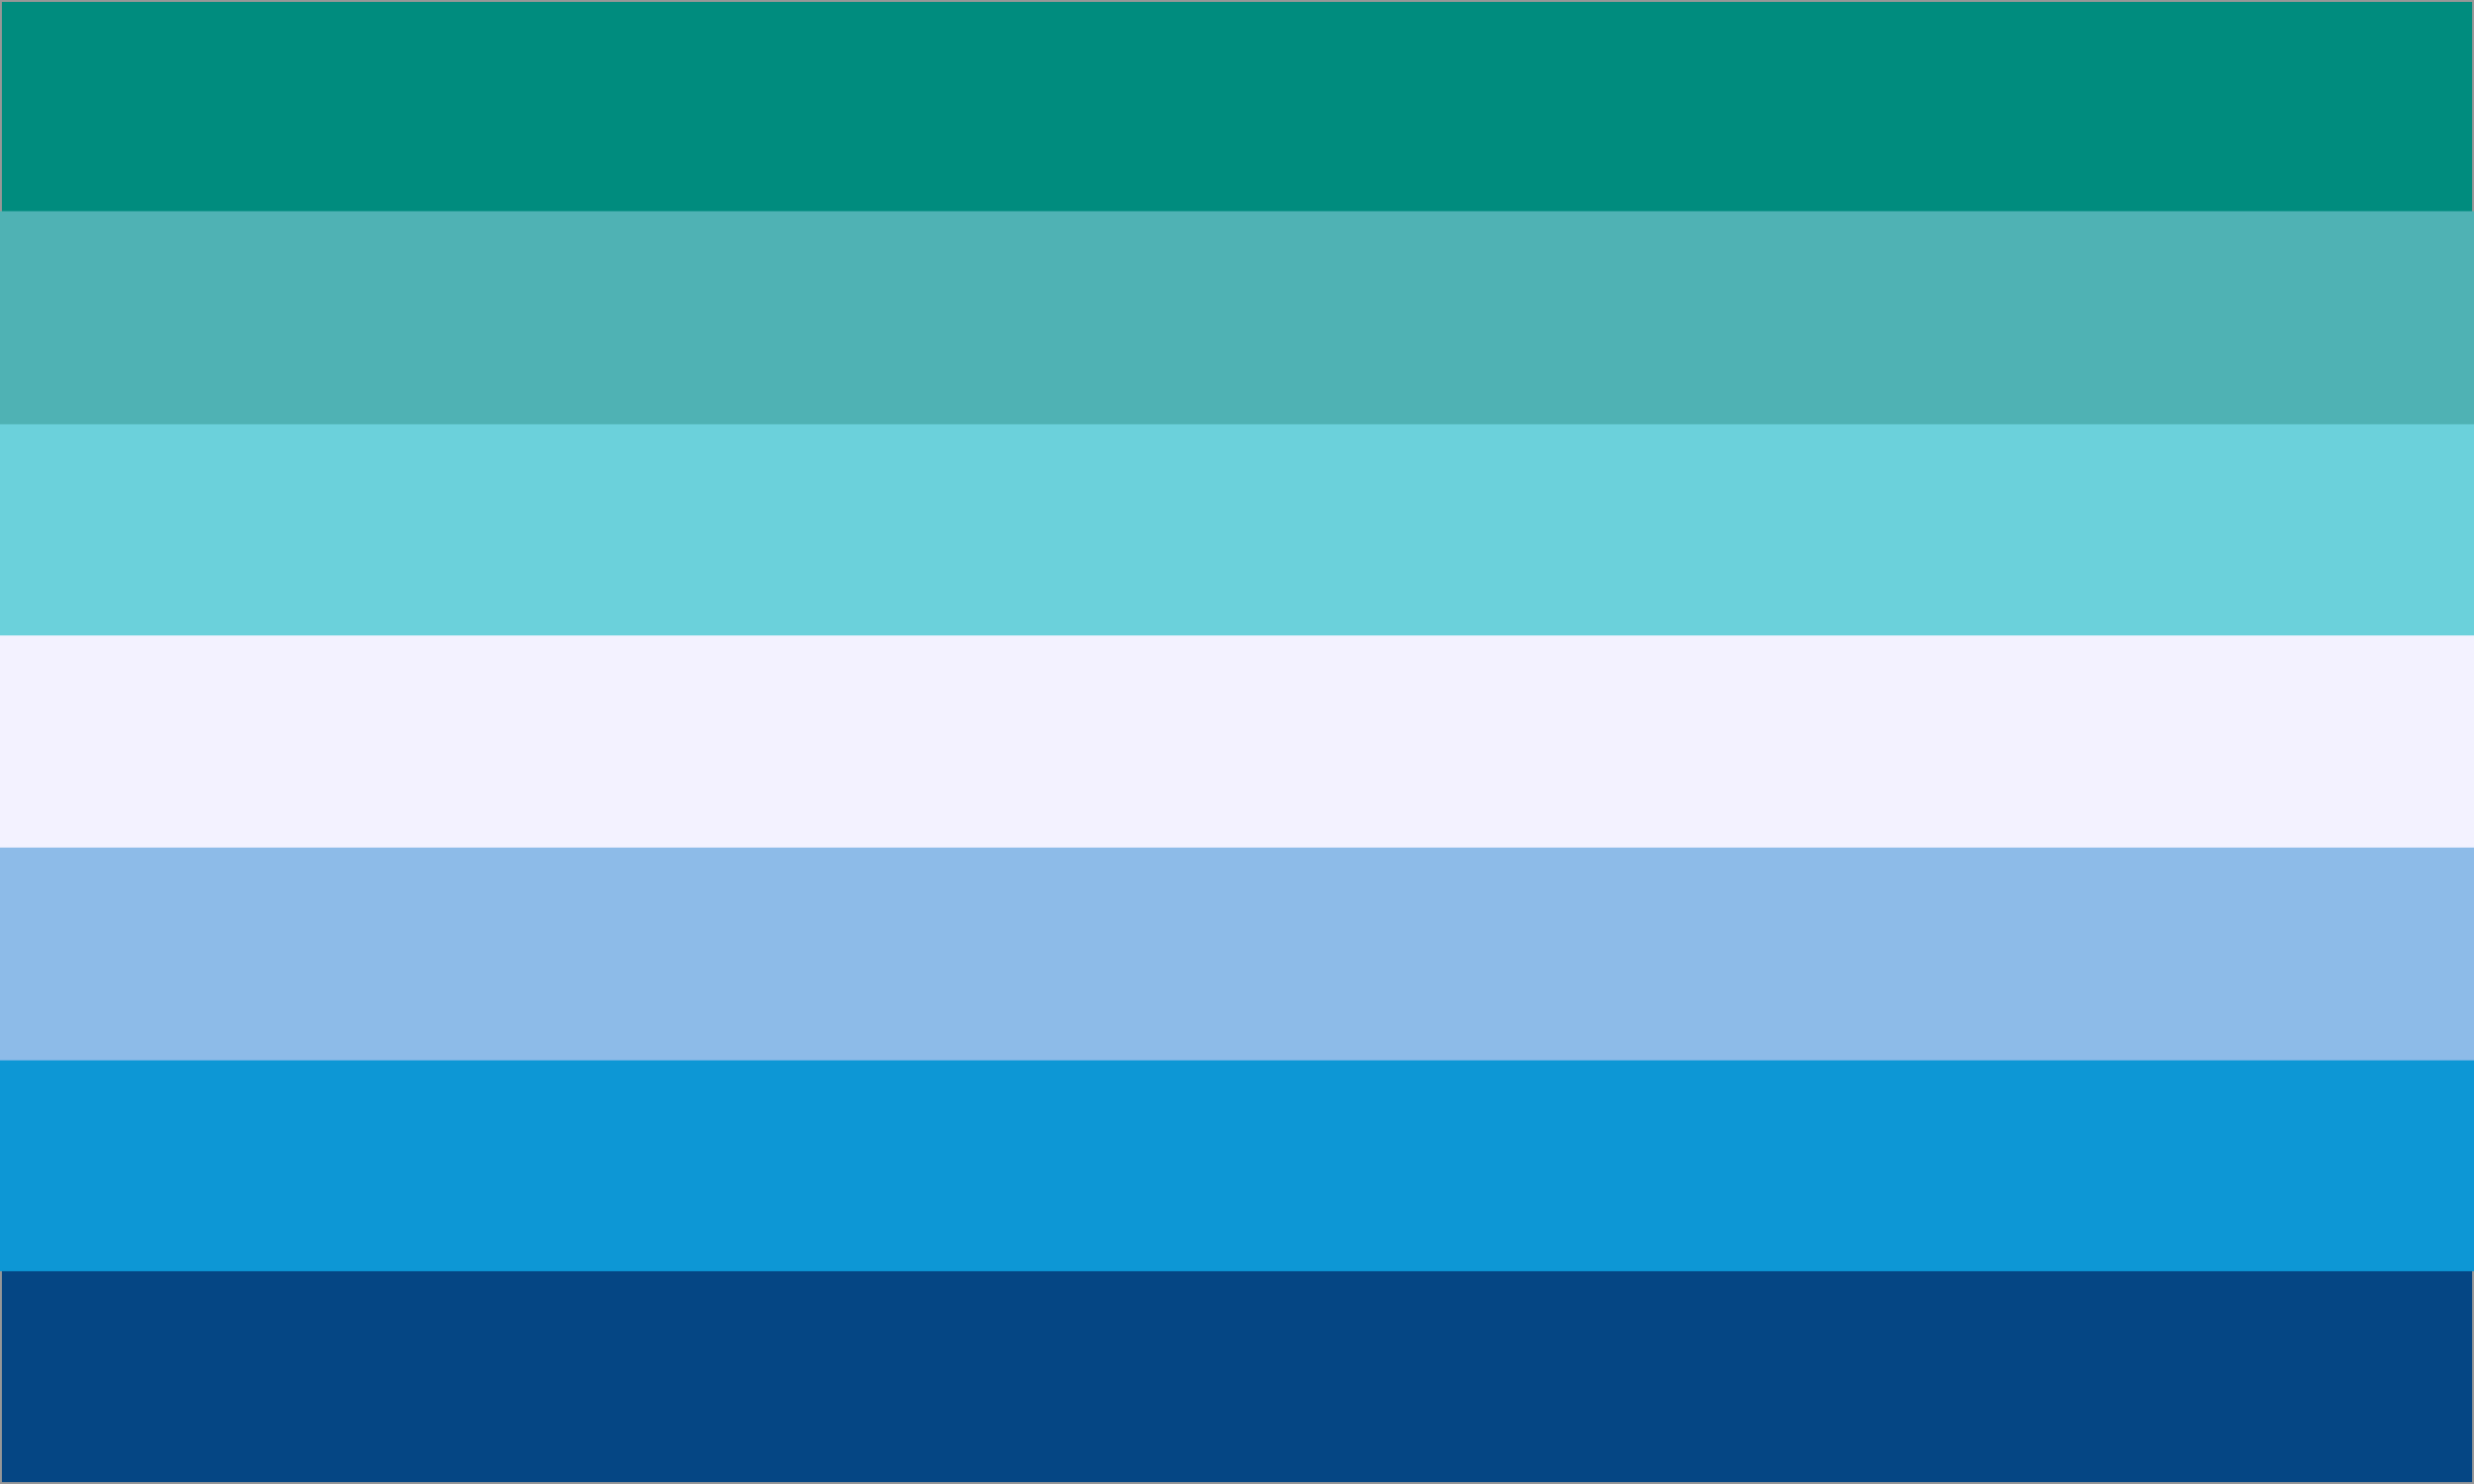
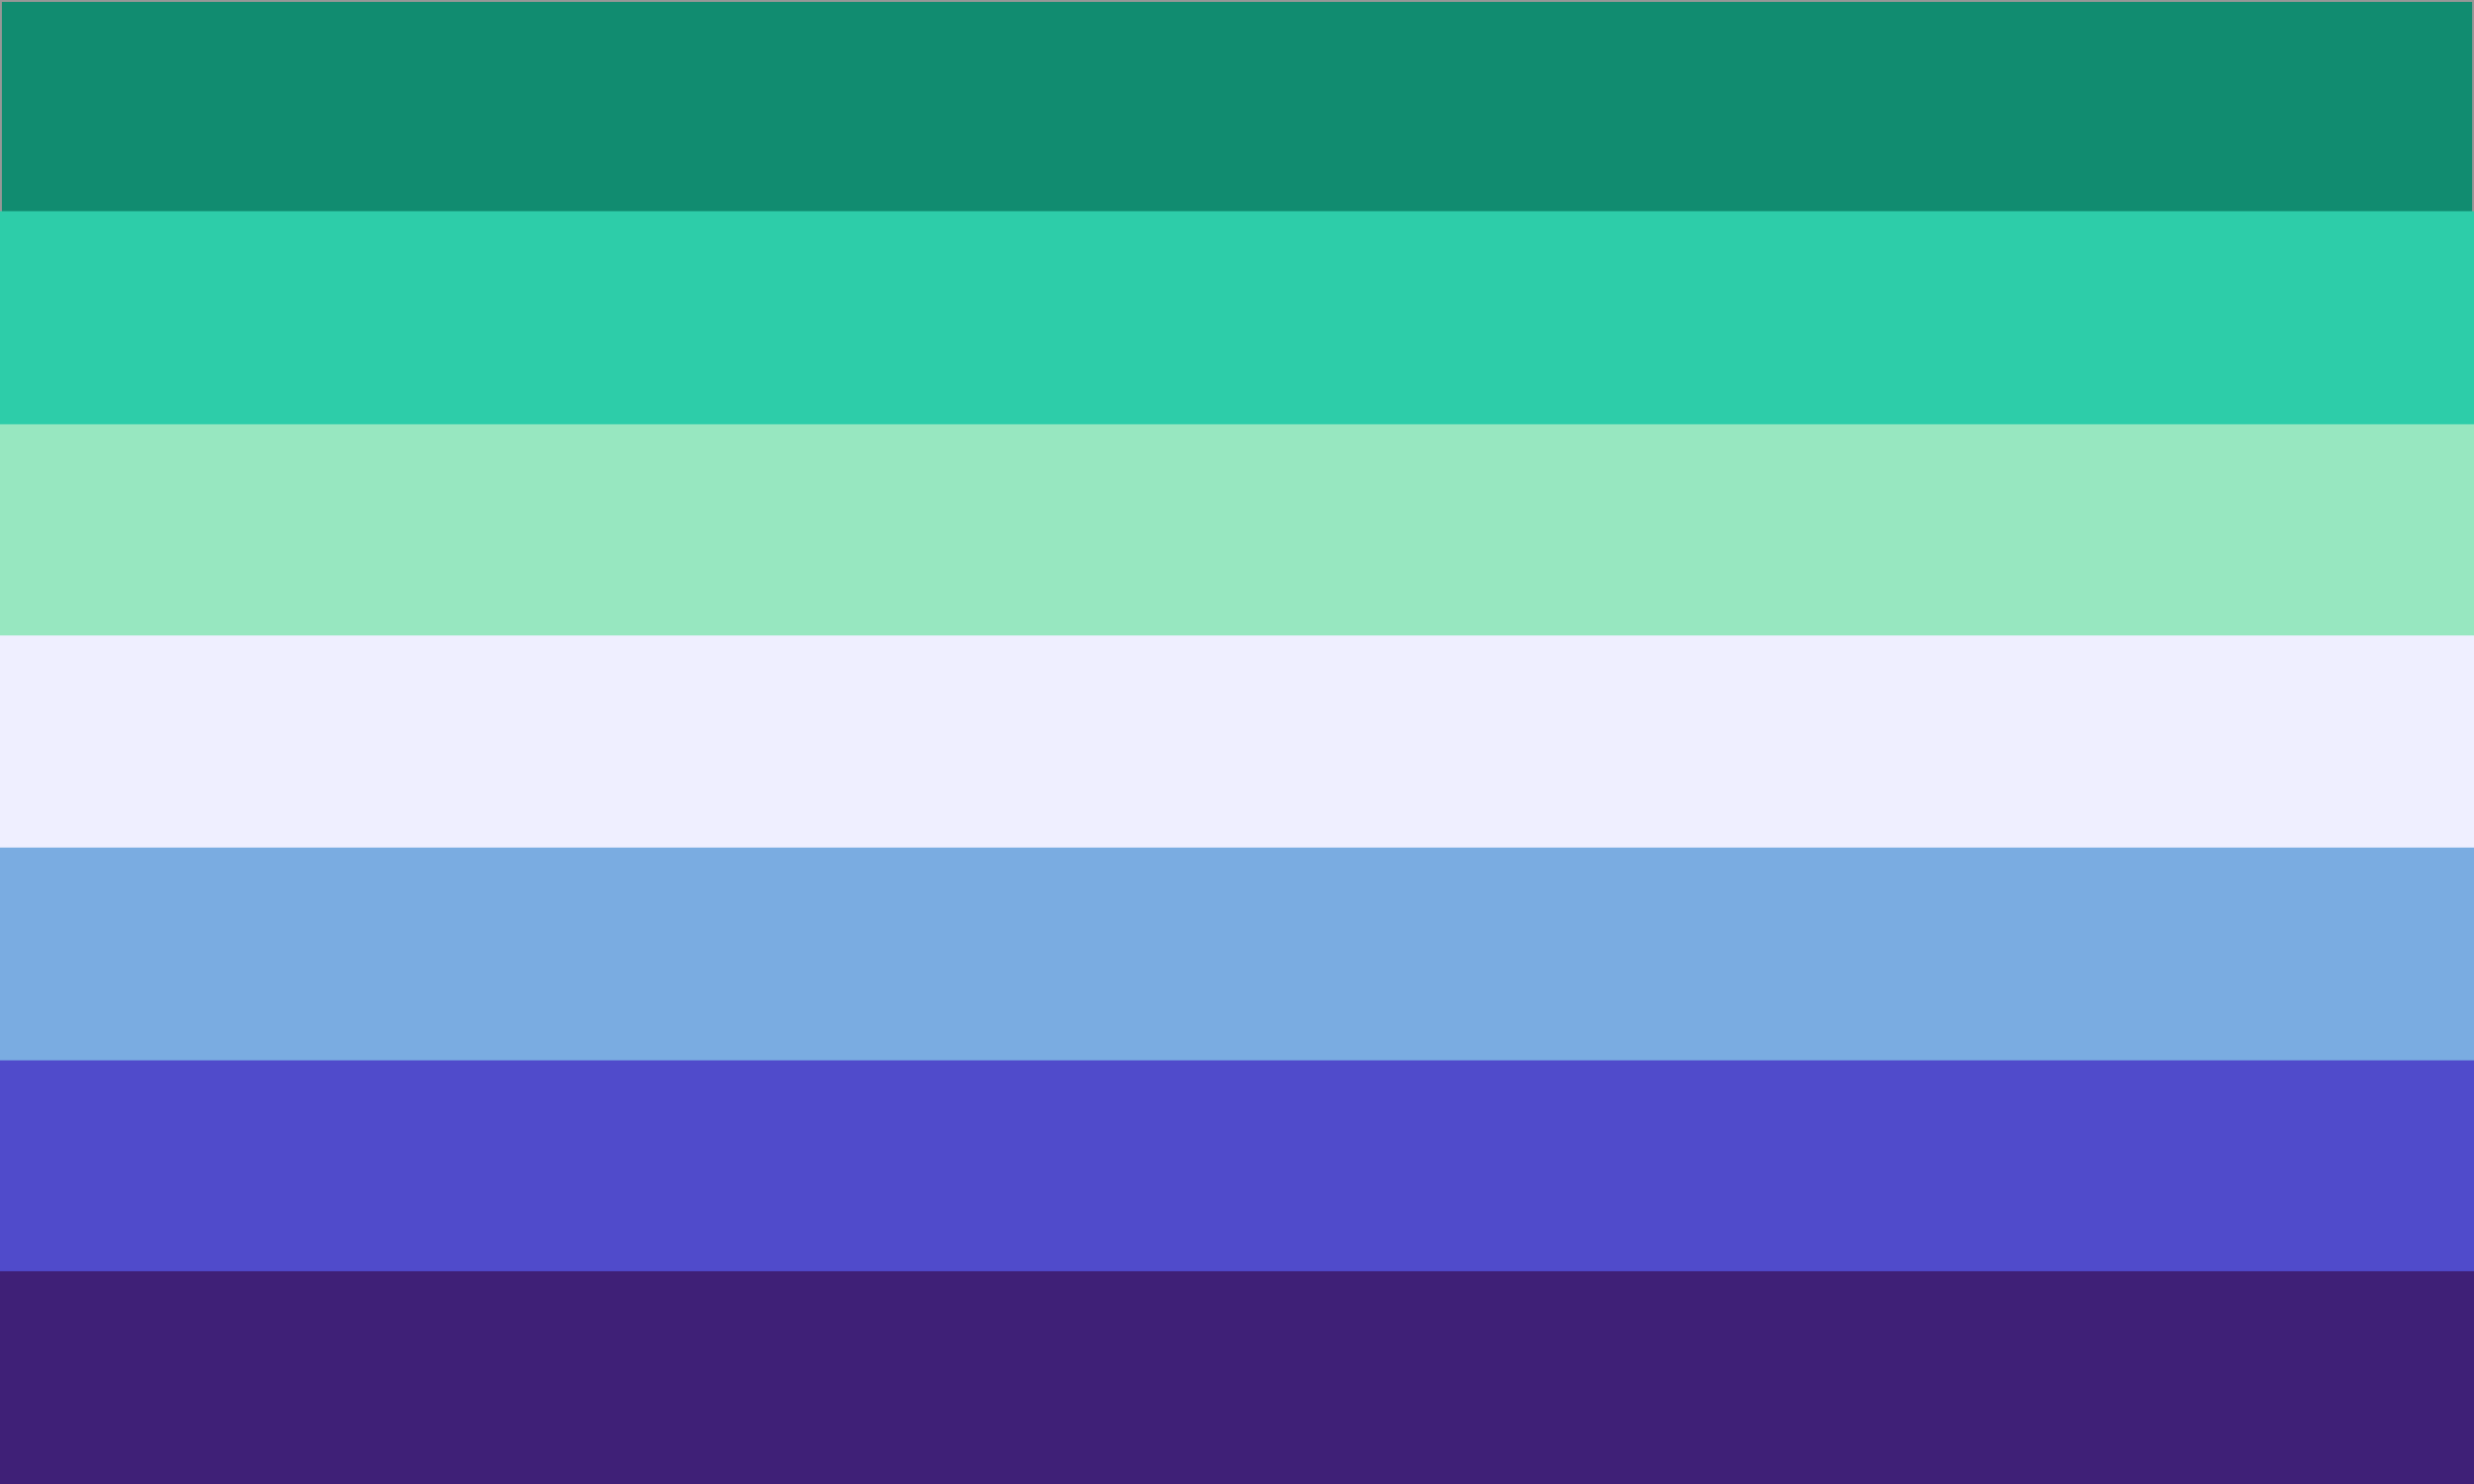
- <svg xmlns="http://www.w3.org/2000/svg" width="1300px" height="780px" viewBox="0 0 1300 780" version="1.1">
-   <g id="Flags/Male-Homosexual" stroke="none" stroke-width="1" fill="none" fill-rule="evenodd">
-     <g id="male-homosexual">
-       <rect id="1" stroke="#979797" fill="#054684" x="0.5" y="0.5" width="1299" height="779" />
-       <rect id="2" fill="#0D97D5" x="0" y="111" width="1300" height="557.16" />
-       <rect id="3" fill="#8DBBE8" x="0" y="223" width="1300" height="334.32" />
-       <rect id="7" stroke="#979797" fill="#008C7E" x="0.5" y="0.5" width="1299" height="222" />
-       <rect id="6" fill="#4FB2B4" x="0" y="111" width="1300" height="223" />
-       <rect id="5" fill="#6BD1DB" x="0" y="223" width="1300" height="222" />
-       <rect id="4" fill="#F3F2FF" x="0" y="334" width="1300" height="111.48" />
-     </g>
-   </g>
+ <svg xmlns="http://www.w3.org/2000/svg" width="1300" height="780" fill="none">
+   <path fill="#3F2077" d="M0 0h1300v780H0z" />
+   <path fill="#504BCB" d="M0 111h1300v557.16H0z" />
+   <path fill="#7AACE1" d="M0 223h1300v334.32H0z" />
+   <path fill="#118C70" stroke="#979797" d="M.5.5h1299v222H.5z" />
+   <path fill="#2DCDA9" d="M0 111h1300v223H0z" />
+   <path fill="#97E7C0" d="M0 223h1300v222H0z" />
+   <path fill="#EFEFFF" d="M0 334h1300v111.48H0z" />
</svg>
